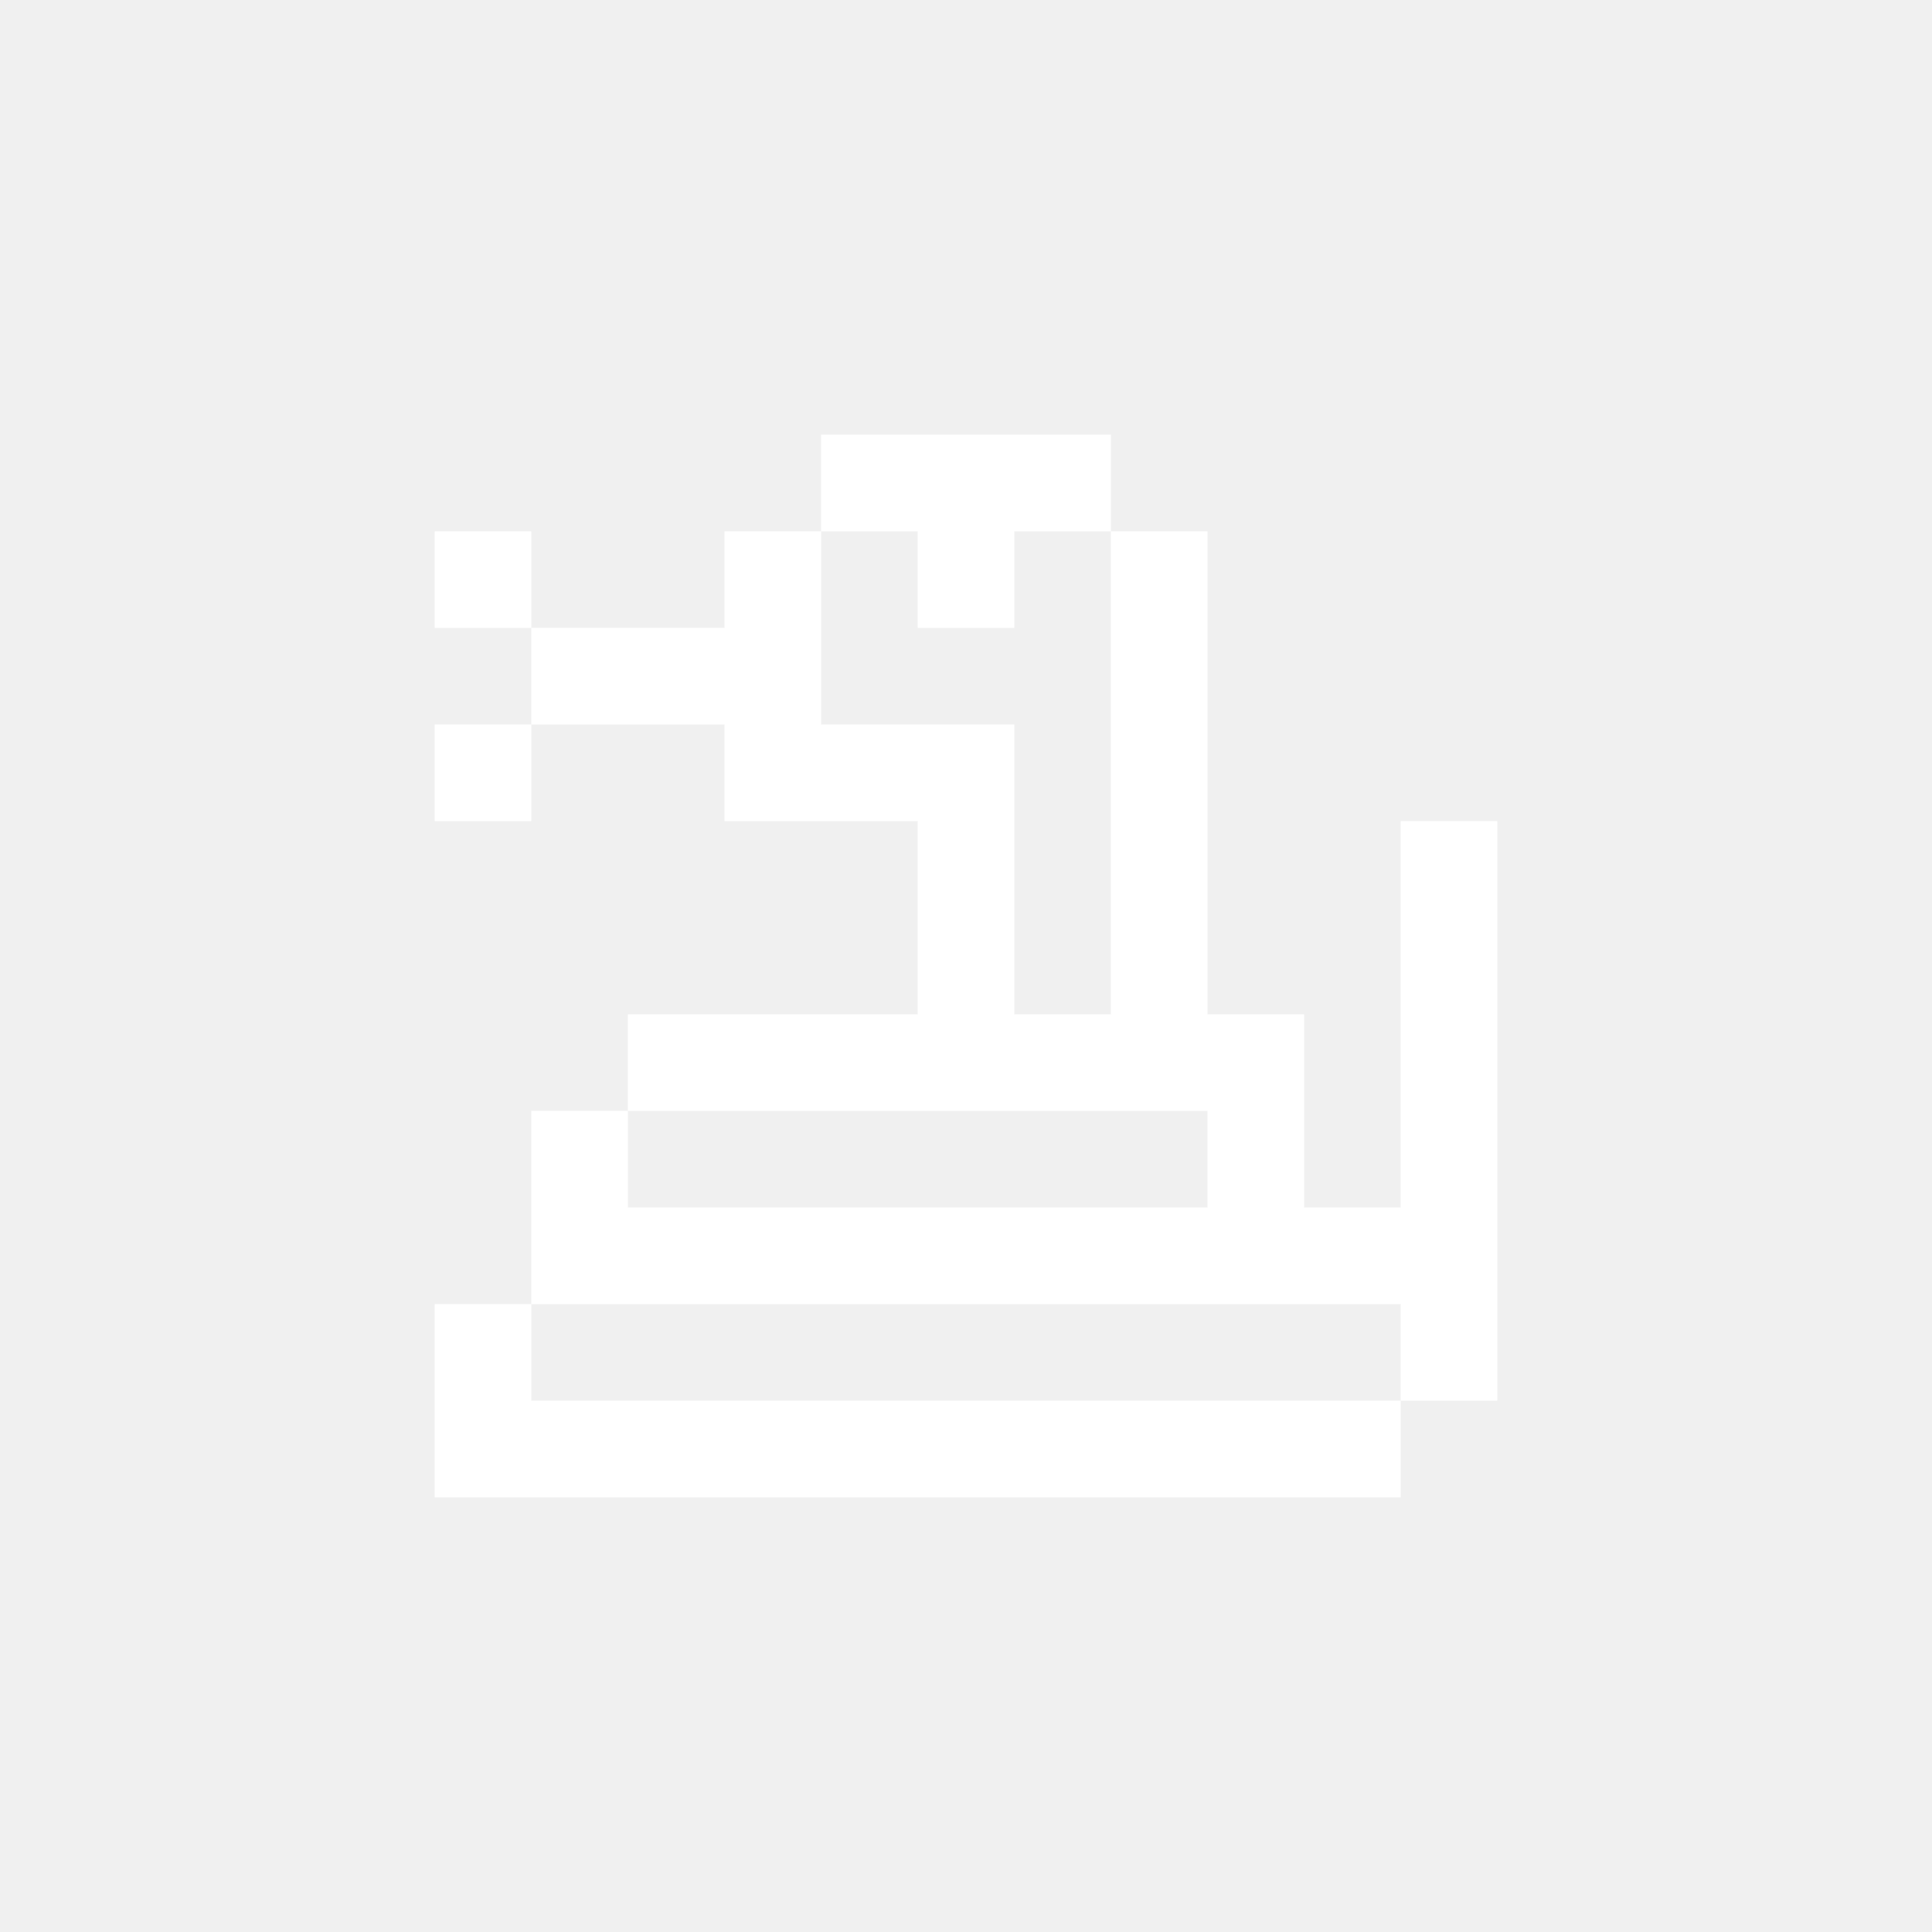
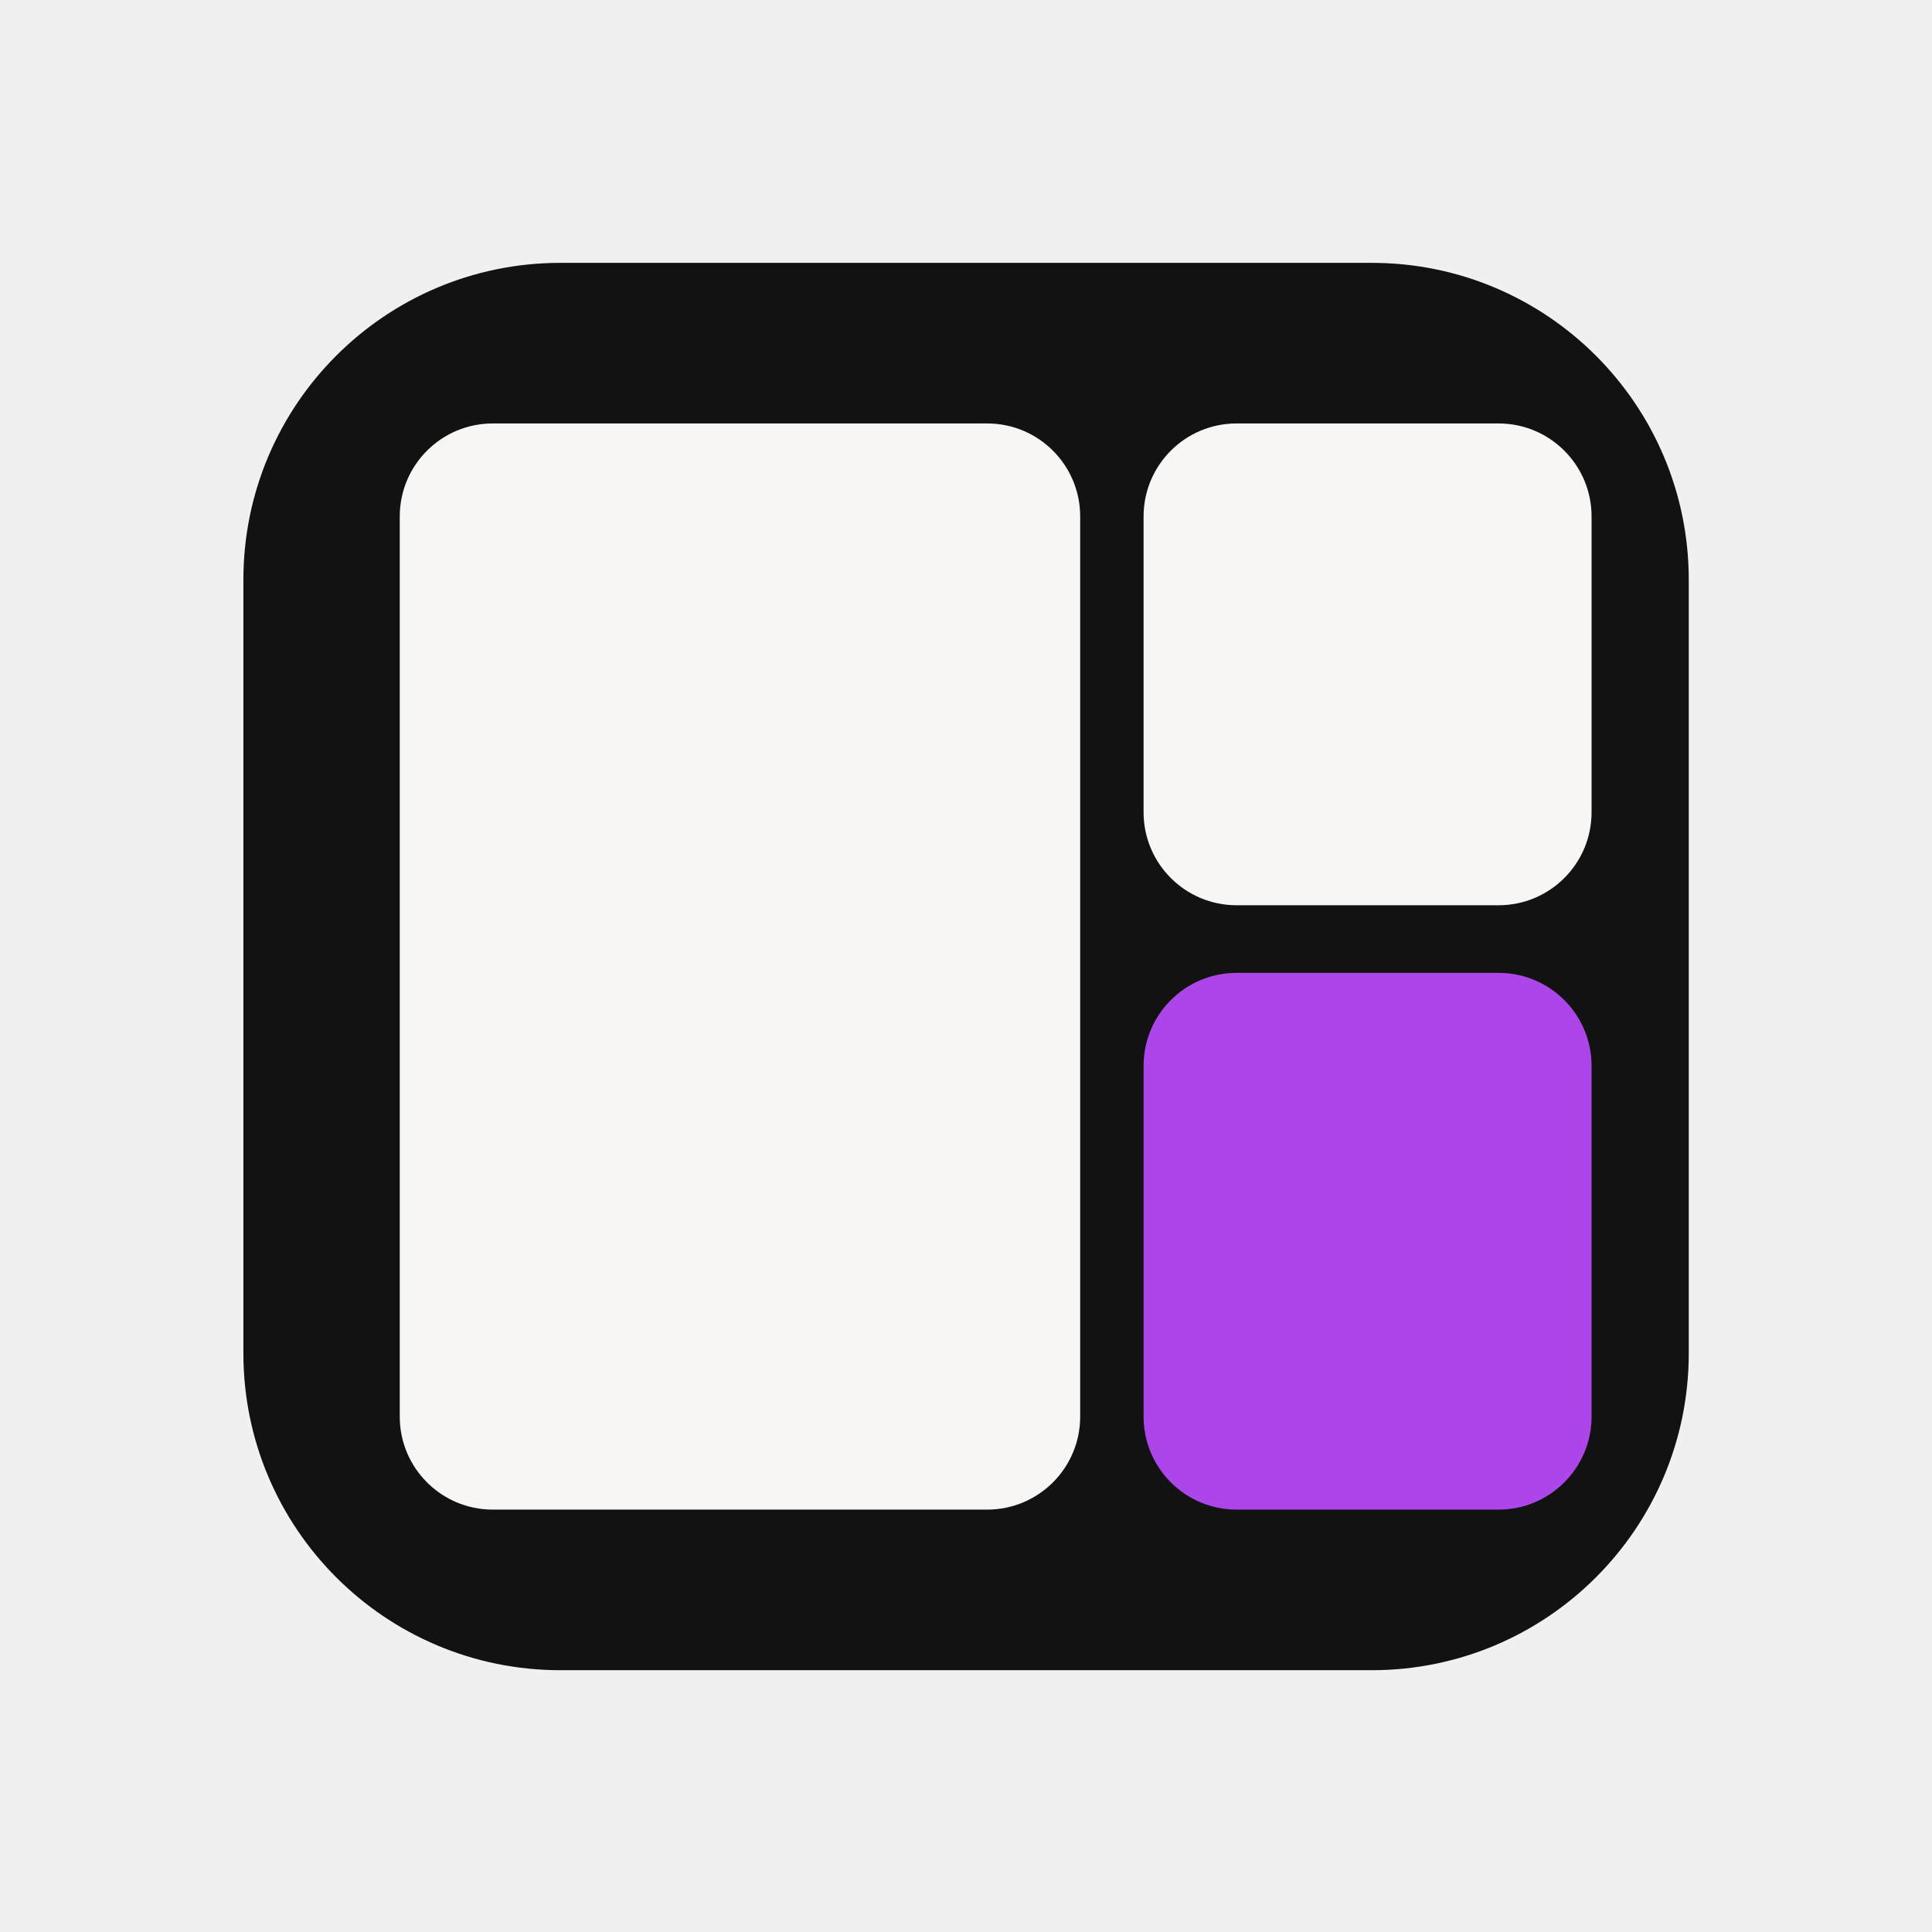
<svg xmlns="http://www.w3.org/2000/svg" width="1024" height="1024" viewBox="0 0 1024 1024">
-   <g transform="translate(230.4 179.2) scale(51.2)">
-     <path d="M10 11H1v-1H0v2h10Zm0 0h1V5h-1v4H9V7H8V2H7v5H6V4H4V2H3v1H1v1h2v1h2v2H2v1h6v1H2V8H1v2h9ZM0 5h1V4H0Zm0-2h1V2H0Zm5 0h1V2h1V1H4v1h1Zm0 0" fill="#FFFFFF" />
+   <g transform="translate(-61.4 -69) scale(1.12)">
+     <rect x="170" y="186" width="684" height="666" rx="150" fill="#121212" />
+     <rect x="244" y="262" width="322" height="514" rx="44" fill="#F8F6F5" />
+     <rect x="596" y="262" width="212" height="228" rx="44" fill="#F8F6F5" />
+     <rect x="596" y="522" width="212" height="254" rx="44" fill="#AC46EA" />
  </g>
</svg>
